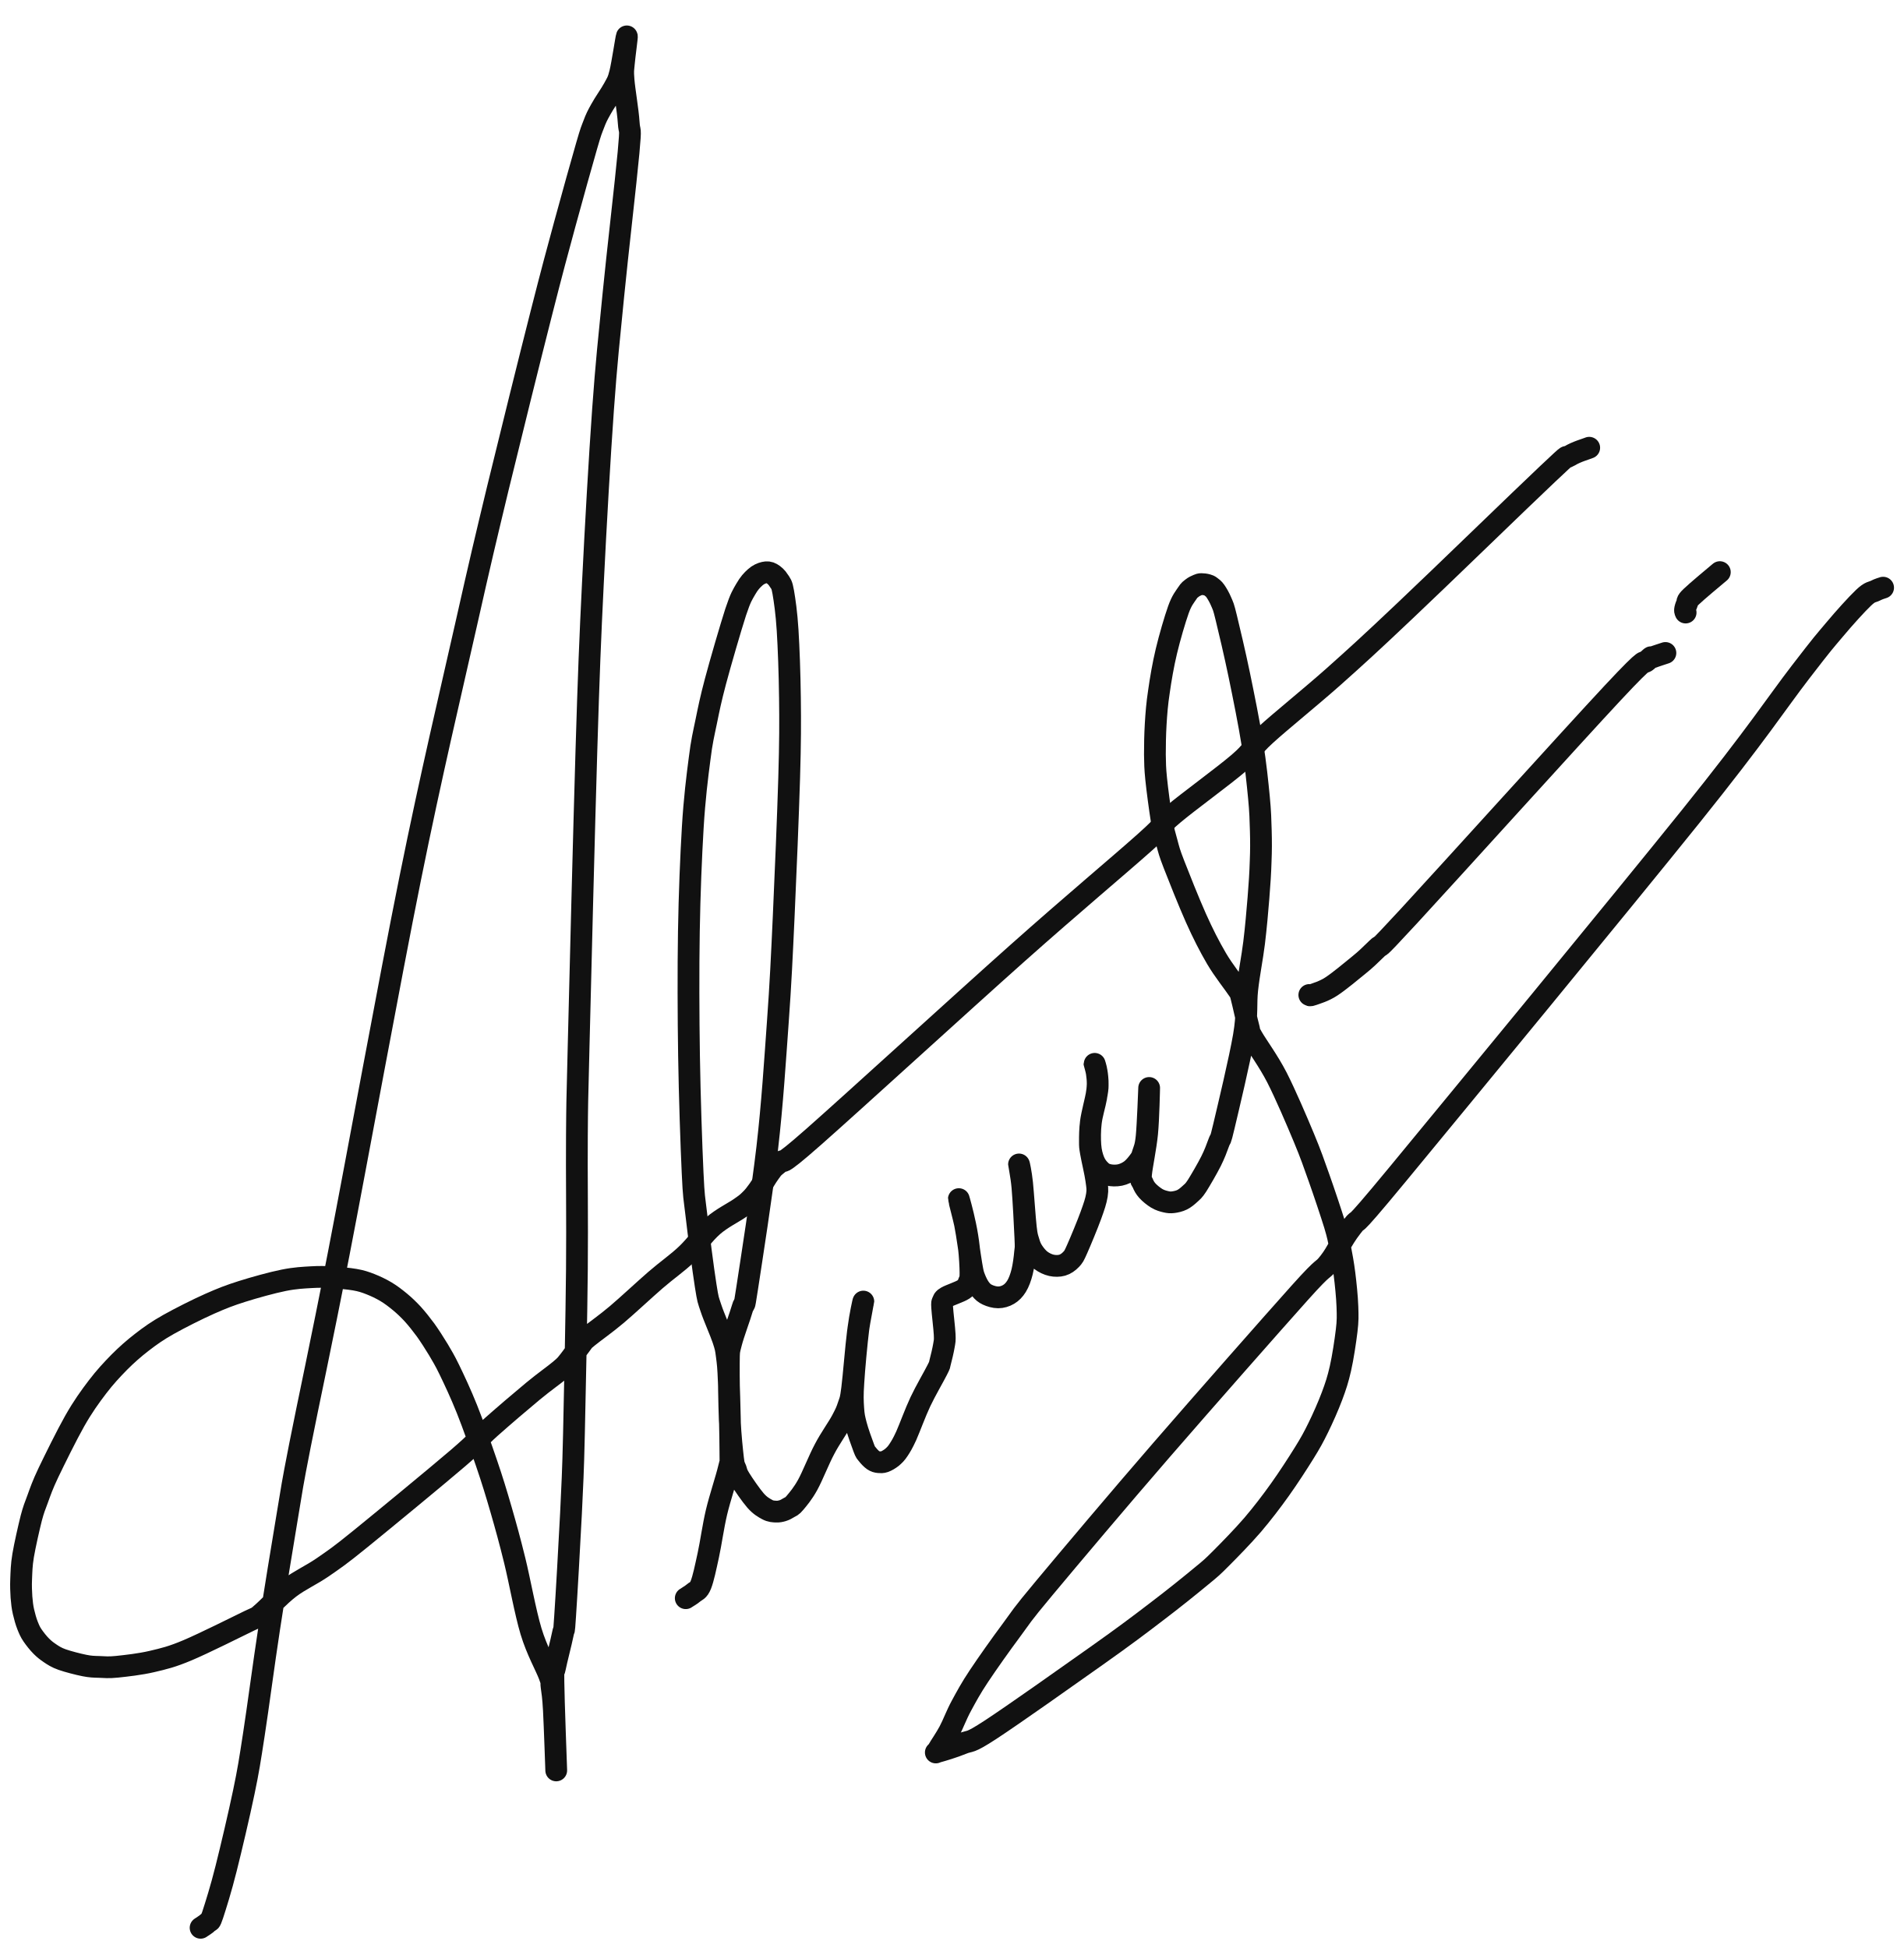
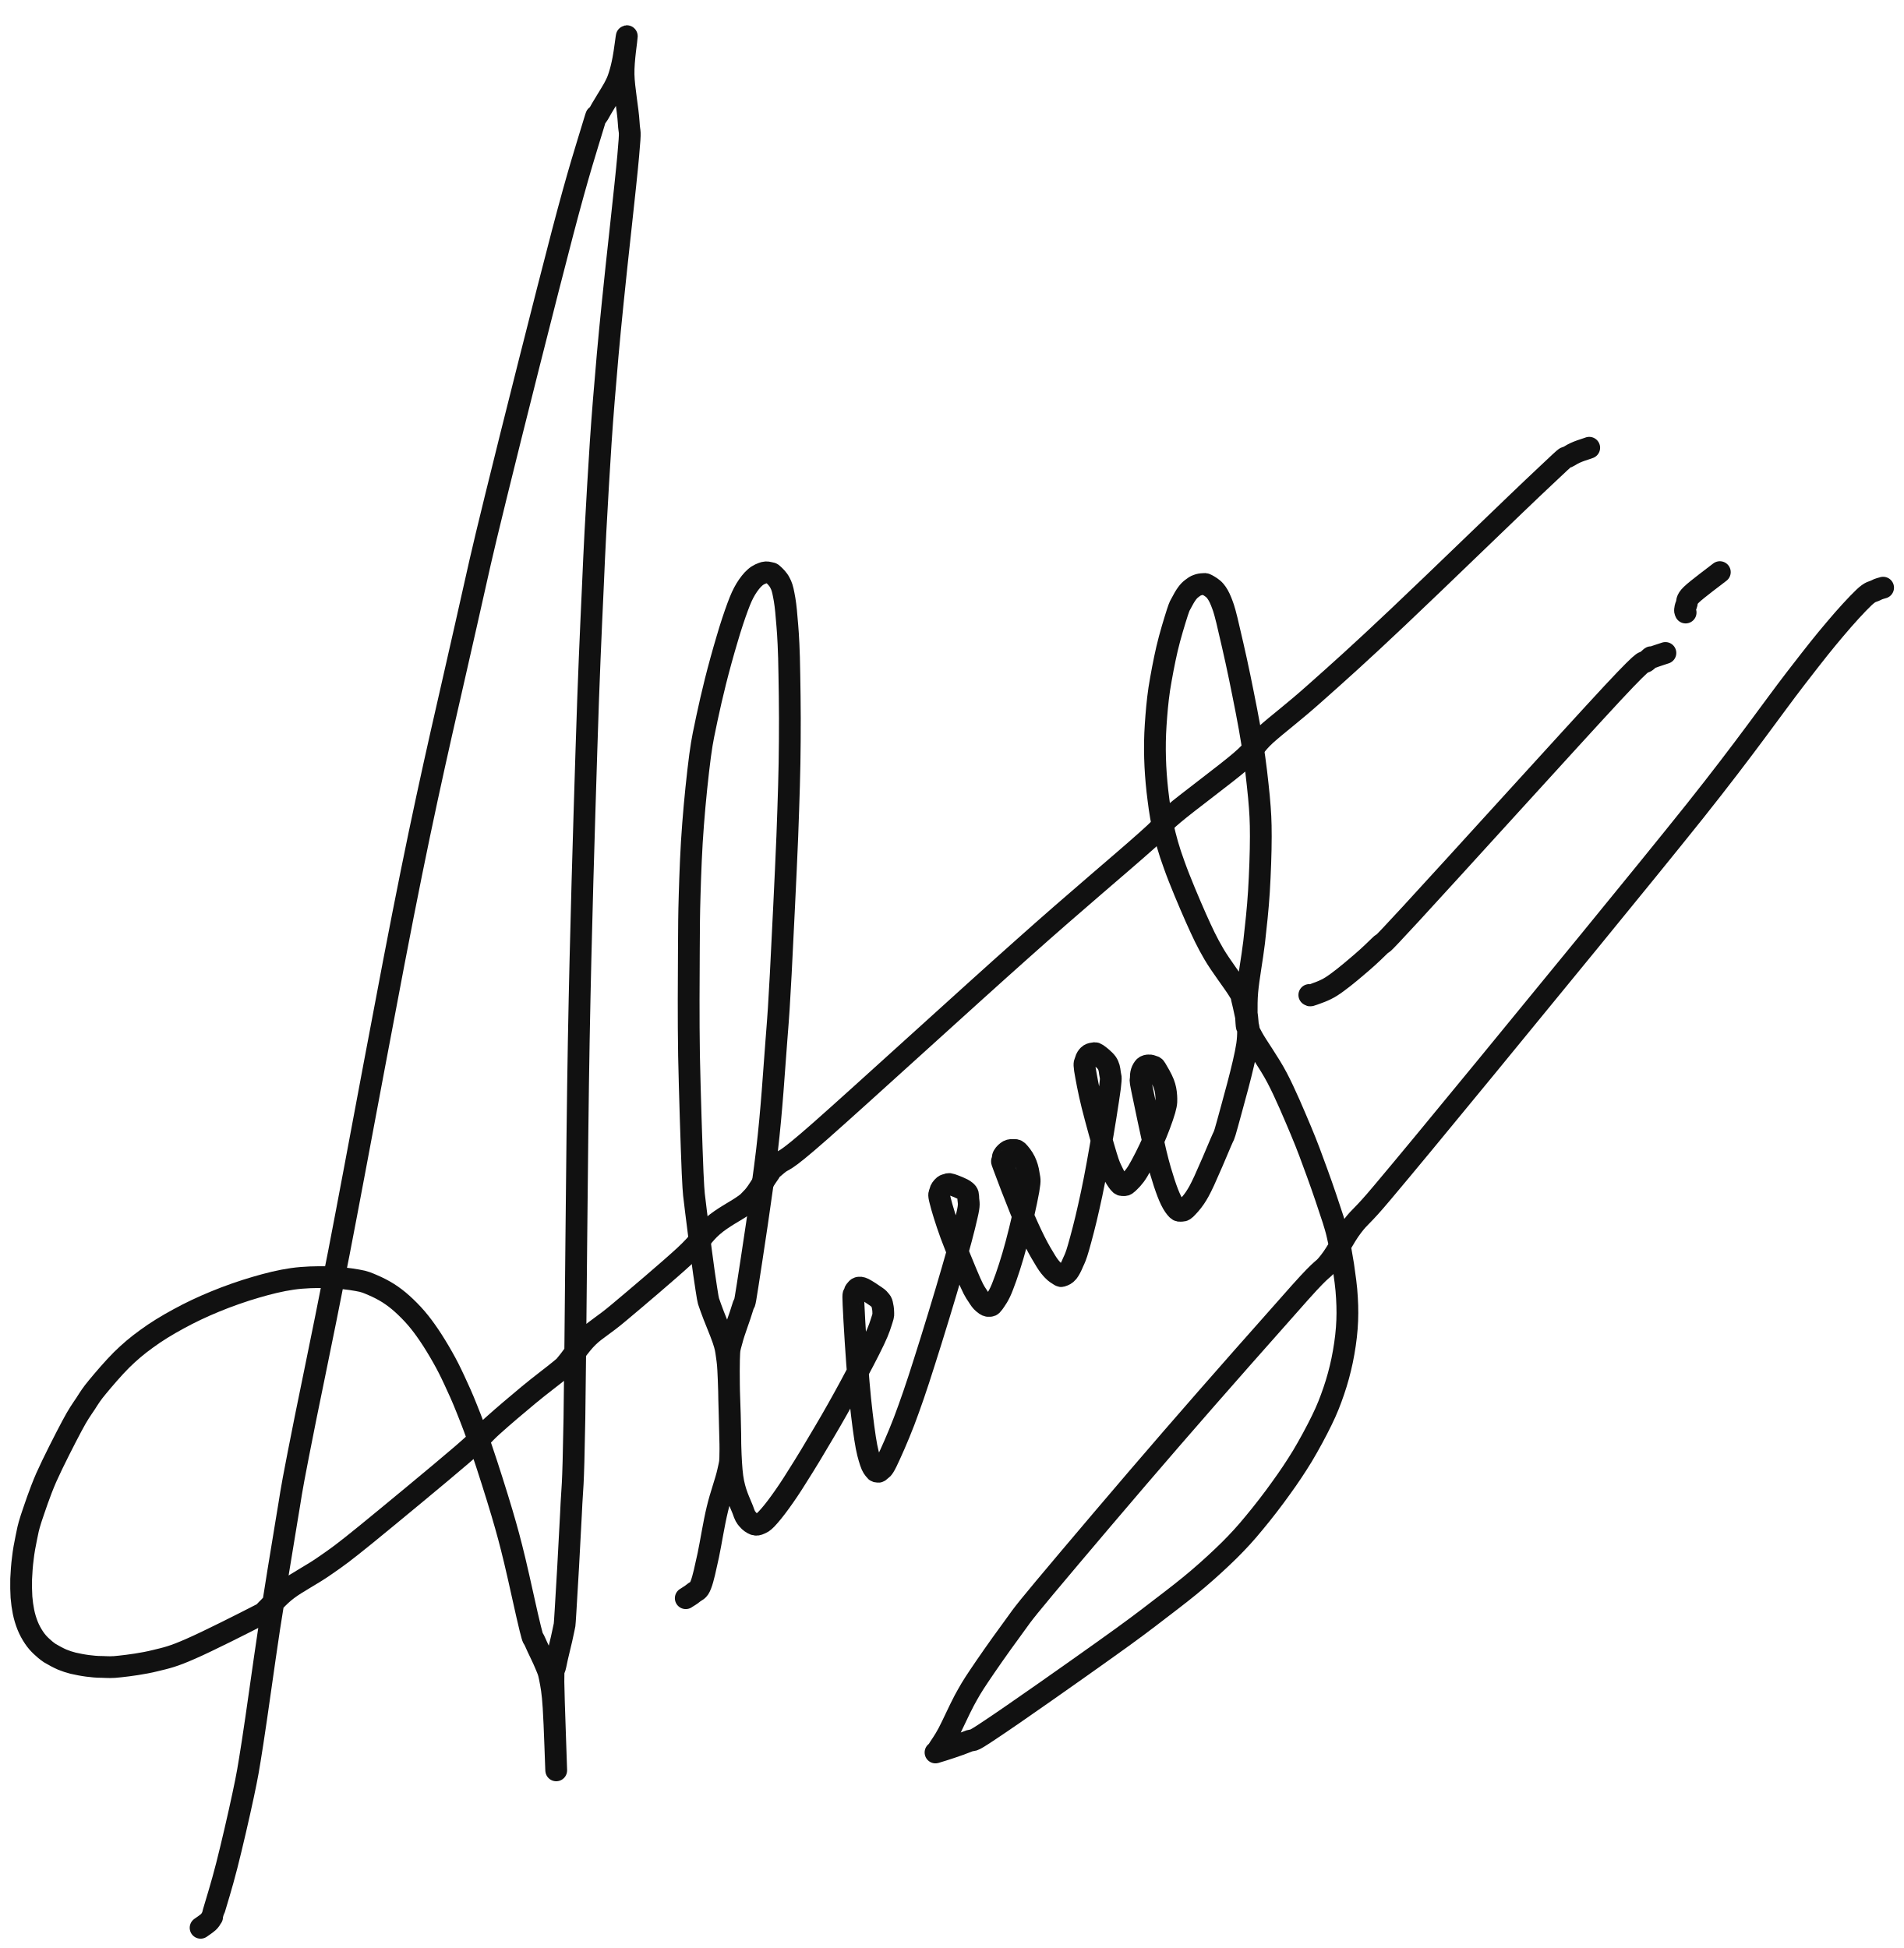
<svg xmlns="http://www.w3.org/2000/svg" viewBox="0 0 1224 1253" fill="none" stroke="#111" stroke-width="14" stroke-linecap="round" stroke-linejoin="round">
-   <path d="M129 1240C129.8 1239.4 132.6 1237.8 133.9 1236.4C135.2 1235 134.9 1237.3 136.8 1231.6C138.7 1225.8 142.1 1215.1 145.4 1201.9C148.7 1188.8 153.8 1167.1 156.8 1152.7C159.8 1138.3 160.6 1132.9 163.3 1115.4C166 1097.9 169.5 1071 173.1 1047.5C176.7 1024 181.6 993.9 184.9 974.3C188.2 954.7 187.4 957.8 192.9 929.7C198.4 901.7 206.1 866.8 217.9 806C229.7 745.2 250.2 632.4 263.8 565C277.4 497.6 290.3 443.7 299.7 401.9C309.1 360.1 312.1 347.6 320.1 314.3C328.2 281 340.8 230.2 348 201.9C355.2 173.6 358.3 162.2 363.2 144.2C368.1 126.2 374.1 104.7 377.2 94C380.3 83.3 380.3 84 381.8 80C383.3 76 384.2 74.2 386.4 70.3C388.5 66.4 392.6 60.7 394.7 56.8C396.8 52.9 397.4 52.5 398.8 46.9C400.2 41.3 402.7 24.4 403.1 23.4C403.5 22.4 401.6 36 401.2 40.7C400.8 45.4 400.5 45.1 401 51.5C401.5 57.9 403.8 71 404.3 78.8C404.8 86.6 405.9 79.6 404.2 98.2C402.5 116.8 397.1 162.7 394.4 190.2C391.7 217.7 390 232.6 387.8 263.4C385.6 294.1 383.1 338.1 381.3 374.7C379.5 411.3 378.6 433.3 377.1 483C375.6 532.7 373.1 631.6 372.1 672.9C371.1 714.1 371.2 706.6 371 730.5C370.8 754.4 371.3 784.4 371 816.4C370.7 848.4 369.7 896 369.1 922.2C368.5 948.4 368.1 953.8 367.2 973.4C366.2 993 364.3 1026.8 363.4 1039.8C362.5 1052.8 363 1045.7 361.9 1051.2C360.8 1056.7 357.9 1067.6 356.9 1072.7C355.9 1077.8 355.8 1070.8 355.9 1081.8C356 1092.8 357.6 1135.5 357.7 1138.6C357.8 1141.6 356.7 1109.1 356.2 1100.1C355.7 1091.1 355.2 1088.5 354.7 1084.8C354.2 1081 355.4 1083.5 353.2 1077.6C351 1071.7 345.2 1061.6 341.5 1049.3C337.8 1037 334.2 1016.7 331 1003.7C327.8 990.7 325.3 981.7 322.3 971.3C319.3 960.9 316.6 952 312.9 941.2C309.2 930.4 304.3 916.4 300.3 906.4C296.3 896.4 292.1 887.5 289 881.1C285.9 874.7 284.4 872.4 281.9 868.1C279.3 863.8 276.4 859.3 273.7 855.5C270.9 851.7 268.1 848.2 265.4 845.2C262.6 842.2 260.1 839.8 257.2 837.4C254.3 835 251.3 832.7 248.1 830.8C244.9 828.9 241.5 827.3 238.2 826C234.9 824.7 232.2 823.8 228.1 823.1C224 822.4 218.2 821.9 213.6 821.6C209 821.3 205.7 821.2 200.5 821.5C195.3 821.8 190 822 182.5 823.5C175 825 163.5 828.2 155.6 830.7C147.7 833.2 142.8 835.1 134.9 838.6C127 842.1 115.7 847.8 108.4 851.9C101.1 856 96.5 859.3 91.2 863.4C85.9 867.5 81.5 871.4 76.7 876.2C72 881 67.5 885.8 62.7 892.1C57.9 898.4 53.2 904.9 48 914.1C42.8 923.3 35.2 938.8 31.2 947.1C27.2 955.5 26 959.3 24.2 964.2C22.4 969.1 21.7 970.5 20.1 976.5C18.6 982.5 16 993.9 14.9 1000.4C13.8 1006.9 13.8 1011.2 13.6 1015.7C13.4 1020.2 13.6 1023.8 13.8 1027.3C14.1 1030.8 14.4 1033.7 15.1 1036.7C15.8 1039.7 16.7 1043 17.7 1045.5C18.7 1048 19.4 1049.7 20.9 1051.9C22.4 1054.1 24.6 1056.9 26.5 1058.8C28.4 1060.7 29.8 1061.8 32 1063.3C34.2 1064.8 36.3 1066.2 40 1067.5C43.7 1068.8 50.3 1070.5 54.3 1071.3C58.3 1072.1 60.3 1072.1 63.8 1072.2C67.3 1072.3 69.6 1072.7 75.3 1072.1C81 1071.5 90.2 1070.5 97.8 1068.7C105.4 1066.9 110.4 1065.8 120.8 1061.4C131.2 1057 152.6 1046.3 160.4 1042.5C168.2 1038.7 163.3 1041.9 167.6 1038.4C171.9 1034.9 179.5 1026.5 186.2 1021.4C192.9 1016.3 200 1013.3 207.7 1008C215.3 1002.7 217.7 1001.3 232.1 989.6C246.5 977.9 280.5 949.9 294.4 938C308.3 926.1 307.3 925.5 315.4 918.3C323.5 911.1 335.3 901 342.8 894.8C350.3 888.6 356.3 884.5 360.2 881.2C364.1 877.9 363.8 877.9 366 875.2C368.2 872.5 371.6 867.3 373.6 864.8C375.6 862.3 374.2 863.2 378.1 860C382 856.8 389.5 851.6 396.7 845.5C403.9 839.4 414 829.9 421.5 823.4C429 816.9 435.4 812.6 441.5 806.8C447.6 801 452.7 793.6 458.4 788.6C464.1 783.6 471.9 779.8 475.9 777C479.9 774.2 480.5 773.7 482.5 771.7C484.5 769.8 485.7 768.2 487.8 765.3C489.9 762.4 492.9 757 495.1 754.1C497.3 751.2 496.4 751.8 501.1 748C505.8 744.2 497.8 753.7 523.3 731.2C548.8 708.7 618.8 644.7 654.3 613.1C689.8 581.5 719.5 556.7 736.2 541.8C752.9 526.9 744.4 532.3 754.5 523.8C764.6 515.3 786.7 499.3 796.6 490.8C806.5 482.3 803.8 481.9 813.9 472.7C824 463.5 842.3 448.8 857.3 435.5C872.2 422.2 880.6 414.6 903.6 392.8C926.6 371.1 977.5 321.6 995.1 305C1012.7 288.4 1004.8 296.1 1009.3 293.3C1013.8 290.5 1019.9 288.9 1022 288" />
-   <path d="M441 1028C441.8 1027.4 444.4 1026 446 1024.6C447.6 1023.2 449.1 1023.4 450.7 1019.4C452.3 1015.4 453.8 1008.1 455.5 1000.3C457.2 992.5 458.6 981.9 460.8 972.6C463 963.4 467.1 951.2 468.6 944.8C470.1 938.3 469.7 943.2 469.7 933.9C469.7 924.6 469.1 899.5 468.7 889.2C468.3 878.9 468 876.8 467.4 872.2C466.8 867.6 466.7 866.7 465 861.6C463.3 856.5 459.1 847.2 457.2 841.4C455.3 835.6 455.4 836.9 453.8 826.9C452.2 816.9 449.2 793.4 447.8 781.3C446.4 769.2 446.2 771.2 445.4 754.2C444.6 737.2 443.5 705 443.1 679.2C442.7 653.4 442.6 623.8 443 599.3C443.4 574.8 444.4 550.8 445.5 532.3C446.6 513.8 448.4 499.5 449.9 488.1C451.3 476.7 452.5 472.2 454.2 463.9C455.9 455.6 457 450 460.1 438.3C463.2 426.6 469.9 403.6 473.1 393.7C476.4 383.8 477.5 382.6 479.6 378.9C481.7 375.2 483.6 373.2 485.6 371.4C487.6 369.6 489.7 368.7 491.5 368.3C493.3 367.9 494.6 368 496.2 368.9C497.8 369.8 499.6 371.4 500.8 373.4C502.1 375.4 502.8 375.6 503.7 380.9C504.6 386.2 505.8 394.1 506.5 405.4C507.2 416.7 507.8 432.9 508 448.8C508.2 464.7 508.2 477.1 507.5 500.5C506.8 523.9 505.2 562.9 504 589.1C502.8 615.3 502 632.6 500.2 657.5C498.4 682.4 496.7 709.9 493.4 738.4C490.1 766.9 483.1 811.4 480.5 828.5C477.9 845.6 479.2 835.3 477.5 841.2C475.8 847.1 471.7 857.9 470.2 863.8C468.7 869.7 468.8 868.4 468.7 876.7C468.6 885 468.9 903.2 469.3 913.5C469.8 923.8 470.8 933 471.4 938.2C472 943.5 472.4 942.8 473.2 945C473.9 947.2 473.8 947.8 475.9 951.2C478 954.6 483 961.9 485.9 965.2C488.8 968.5 491.2 969.8 493.4 971C495.6 972.2 497.4 972.2 499 972.3C500.6 972.4 501.9 972.1 503.3 971.7C504.7 971.3 506.1 970.5 507.4 969.7C508.7 968.9 509.2 969.1 511.2 966.7C513.2 964.3 516.2 960.9 519.4 955.1C522.6 949.3 526.6 938.9 530.3 932C533.9 925.1 538.8 918.4 541.3 913.7C543.8 909 544.5 907.4 545.6 904C546.7 900.6 547 901.1 548 893.2C549 885.4 550.5 866.2 551.7 856.9C552.9 847.6 555.2 837.6 555.2 837.2C555.2 836.8 553.1 846.1 552 854.7C550.9 863.4 549.3 880.6 548.8 889.1C548.2 897.6 548.4 901.3 548.7 905.9C549 910.5 549.4 912.2 550.5 916.5C551.6 920.8 554.3 928.2 555.5 931.4C556.7 934.6 556.8 934.2 557.8 935.5C558.8 936.8 560.4 938.5 561.6 939.3C562.8 940.1 563.9 940.4 565.1 940.5C566.3 940.6 567.4 940.7 568.8 940.2C570.2 939.7 572.1 938.6 573.6 937.4C575.1 936.1 576.3 935 577.8 932.7C579.3 930.4 580.4 928.7 582.8 923.5C585.1 918.3 588.6 908.6 591.9 901.6C595.2 894.6 600.6 885.4 602.7 881.2C604.8 877 603.9 878.8 604.6 876.2C605.3 873.6 606.5 868.6 607 865.6C607.5 862.6 607.7 862.4 607.5 858.3C607.3 854.2 606.1 844.6 605.9 841.1C605.7 837.6 605.8 838.1 606.3 837C606.8 835.9 606.5 835.6 608.7 834.3C610.9 833 617.2 831 619.6 829.4C622 827.8 622.4 826.3 623.1 824.5C623.9 822.7 624.1 822.4 624.1 818.7C624.1 815.1 623.7 807.8 623.1 802.6C622.5 797.5 621.8 793 620.7 787.8C619.6 782.6 616.6 771.4 616.6 771.3C616.6 771.2 619.2 780.4 620.6 787.4C622 794.4 623.7 807.6 624.7 813.4C625.7 819.2 625.8 819.5 626.8 822.1C627.8 824.7 629.1 827.3 630.5 829.1C631.9 830.9 633.1 831.9 635 832.8C636.9 833.7 639.6 834.5 641.9 834.5C644.2 834.5 646.6 833.8 648.6 832.6C650.6 831.4 652.2 829.8 653.7 827.4C655.2 825 656.4 821.7 657.3 818.1C658.2 814.5 658.9 809.2 659.2 805.6C659.6 802 659.7 803.2 659.4 796.2C659.1 789.2 658.2 771.5 657.5 763.6C656.8 755.7 655.3 749.4 655.3 749C655.3 748.6 656.6 754.3 657.3 761.1C658 767.9 659 783.4 659.7 789.6C660.4 795.8 660.8 796 661.5 798.5C662.2 801 662.9 802.8 664.2 804.8C665.5 806.8 667.4 809.2 669.4 810.7C671.4 812.2 673.9 813.4 676.2 813.9C678.5 814.4 681 814.4 683.1 813.8C685.2 813.2 687.2 811.8 688.8 810.1C690.4 808.4 690.6 808.1 692.7 803.4C694.8 798.7 699.4 787.6 701.5 781.8C703.6 776 704.8 772.5 705.4 768.7C706 764.9 705.6 763.4 705 758.9C704.4 754.4 702.3 745.7 701.6 741.6C700.9 737.5 700.9 737.6 700.9 734.2C700.9 730.8 700.9 726.4 701.6 721.3C702.3 716.2 704.6 707.8 705.3 703.7C706 699.6 705.9 699.2 705.9 696.8C705.9 694.4 705.6 691.4 705.2 689.2C704.9 687 703.8 683.7 703.8 683.8C703.8 683.9 704.9 687.5 705.3 689.8C705.6 692.1 706 694.8 705.9 697.5C705.8 700.2 705.6 702 704.9 706.1C704.2 710.2 702.1 716.9 701.5 722C700.9 727.1 700.9 732.6 701.2 736.7C701.5 740.8 702.4 744.1 703.5 746.8C704.6 749.5 706.2 751.5 707.8 753C709.3 754.5 710.7 755.2 712.8 755.7C714.9 756.2 717.8 756.3 720.2 755.8C722.6 755.3 725.2 754.1 727.3 752.5C729.4 750.9 731.5 748.2 732.8 746.4C734.1 744.6 734.2 744.3 735 741.7C735.8 739.1 736.7 737.9 737.4 730.9C738.1 723.9 739 700.1 739 699.8C739 699.5 738.6 719.8 737.7 729C736.8 738.2 734.3 749.8 733.8 755.1C733.3 760.4 734.1 759 734.8 760.8C735.5 762.6 736.3 764.1 737.8 765.8C739.3 767.5 741.9 769.6 743.9 770.8C745.9 772 748 772.6 749.8 773C751.5 773.4 752.7 773.5 754.4 773.3C756.1 773.1 758.4 772.6 760.2 771.7C762 770.8 763.7 769.4 765.3 767.9C766.9 766.4 767.5 766.2 769.8 762.7C772 759.2 776.5 751.5 778.8 746.9C781.1 742.3 782.4 738.7 783.8 734.9C785.2 731.1 784.4 735.7 787.1 724.3C789.8 712.9 797.4 681.1 799.9 666.4C802.4 651.7 801 646.3 802.1 636.3C803.2 626.3 805.3 616.2 806.5 606.4C807.7 596.6 808.6 586.2 809.3 577.5C810 568.8 810.5 561.3 810.7 554.1C811 546.9 811 541.2 810.8 534.3C810.6 527.4 810.5 522.2 809.6 512.9C808.7 503.6 807.5 491.7 805.4 478.5C803.3 465.3 799.7 447.4 796.9 433.9C794.1 420.4 790.5 405.2 788.6 397.4C786.7 389.6 786.6 390.1 785.4 387.2C784.2 384.3 782.7 381.8 781.6 380.2C780.5 378.6 779.5 378 778.6 377.3C777.7 376.6 777.3 376.5 776.3 376.2C775.3 375.9 773.6 375.7 772.6 375.7C771.6 375.7 771.2 375.9 770.2 376.3C769.2 376.7 767.7 377.4 766.6 378.3C765.5 379.2 765 379.3 763.5 381.6C762 383.9 760 386 757.8 392.2C755.6 398.4 752.2 410 750.1 418.8C748 427.6 746.4 437 745.3 444.8C744.1 452.6 743.6 459.1 743.2 465.9C742.8 472.6 742.7 479.5 742.7 485.3C742.8 491.1 742.8 493.9 743.5 500.9C744.2 507.9 745.9 520.5 747 527.4C748.1 534.2 749.1 537.2 750.4 542C751.7 546.8 751.9 548.1 755 556.1C758.1 564.1 764.5 580.2 769 590.3C773.5 600.4 777.8 608.8 782.3 616.5C786.8 624.2 793.5 632.5 796.2 636.6C798.9 640.7 797.2 637.3 798.3 641.3C799.4 645.3 801.7 656.3 802.9 660.6C804.1 664.9 802.3 661.9 805.4 667.3C808.5 672.7 815.7 682.4 821.2 693.1C826.7 703.9 834 721 838.5 731.8C843 742.6 845 748.5 848.3 757.8C851.6 767.1 856 780.3 858.3 787.7C860.5 795.1 860.8 797.1 861.8 802.4C862.8 807.7 863.8 812.9 864.6 819.3C865.4 825.6 866.3 834.4 866.5 840.5C866.7 846.6 866.8 849.4 866 856C865.2 862.6 863.6 873.3 862 880.3C860.4 887.3 859 891.6 856.6 898C854.2 904.4 850.7 912.3 847.7 918.4C844.7 924.5 842.8 928 838.7 934.6C834.6 941.2 828.6 950.5 823.1 958.2C817.6 965.9 811.8 973.5 805.5 980.9C799.2 988.2 790.8 996.8 785.3 1002.3C779.8 1007.8 779.2 1008.4 772.2 1014.1C765.2 1019.9 754.8 1028.3 743.6 1036.8C732.5 1045.3 723.1 1052.4 705.3 1065C687.5 1077.6 651.4 1103.2 637 1112.6C622.6 1122 624.5 1119.2 618.9 1121.5C613.3 1123.8 605.9 1126 603.3 1126.7C600.7 1127.4 602 1127.8 603.2 1125.6C604.4 1123.4 608 1118.3 610.5 1113.6C613 1108.9 615 1103.2 618.2 1097.3C621.4 1091.4 624.2 1086.1 629.6 1078C635 1069.9 643.4 1058 650.4 1048.6C657.4 1039.2 655.5 1040.7 671.6 1021.4C687.7 1002.1 719.6 964.2 747 932.6C774.4 901 817.8 851.7 835.8 831.6C853.8 811.5 849.2 819 854.8 811.9C860.4 804.8 862 798.6 869.4 789.1C876.8 779.6 862.7 799.1 899 755.1C935.3 711.1 1044.1 578.9 1087.3 525.1C1130.5 471.3 1142.5 452.3 1157.9 432.3C1173.3 412.3 1172.8 413.3 1179.5 405.3C1186.2 397.3 1194 388.7 1198.4 384.5C1202.8 380.3 1204 381 1206.1 379.9C1208.2 378.8 1210.2 378.3 1211 378" />
-   <path d="M842 640C842.4 640 841.9 640.7 844.3 639.8C846.7 638.9 851.3 637.7 856.2 634.5C861.1 631.3 869 624.7 873.9 620.7C878.8 616.7 879.9 615.5 885.3 610.3C890.6 605.1 880.7 616.7 906 589.3C931.3 561.9 1011.5 473.1 1037.1 445.7C1062.7 418.3 1055.2 428.6 1059.4 424.8C1063.6 421 1060.6 423.7 1062.5 422.9C1064.4 422.1 1069.6 420.5 1071 420" />
-   <path d="M1084 394C1083.9 393.7 1083.5 393.2 1083.6 392.3C1083.7 391.4 1084.1 389.9 1084.8 388.5C1085.5 387.1 1084 387.3 1087.5 383.9C1091 380.5 1102.9 370.6 1106 368" />
+   <path d="M129 1240.0C129.8 1239.4 132.7 1237.5 133.9 1236.4C135.1 1235.3 135.6 1234.4 136.2 1233.3C136.8 1232.2 135.7 1235.5 137.3 1229.9C138.9 1224.4 142.6 1212.7 145.8 1200.1C149 1187.6 153.6 1167.7 156.4 1154.5C159.2 1141.3 159.6 1138.8 162.4 1121C165.2 1103.1 169.5 1071.3 173.1 1047.5C176.8 1023.6 181.2 996.8 184.3 978.1C187.5 959.4 186.3 963.9 191.9 935.2C197.4 906.5 205.7 868.3 217.9 806C230 743.7 250.9 628.7 264.6 561.3C278.2 494 290.7 442.2 299.7 401.9C308.8 361.6 308.5 361.8 318.8 319.8C329.1 277.7 351.4 189.3 361.8 149.6C372.2 109.9 377.4 94.4 381.2 81.7C385 69.1 382.5 77.6 384.8 73.5C387 69.3 392.4 60.9 394.7 56.8C396.9 52.6 397.2 51.8 398.2 48.7C399.2 45.6 400 42.4 400.8 38.2C401.7 34 403.1 21.8 403.1 23.4C403.1 25 400.8 38.7 401 47.9C401.2 57.1 403.8 70.1 404.3 78.8C404.8 87.5 405.7 81 404 100.2C402.3 119.4 396.7 167.8 394.1 194C391.4 220.3 389.9 238 388.3 257.6C386.7 277.3 385.8 291.9 384.6 312.1C383.4 332.3 382.4 350.2 381.2 378.7C379.9 407.2 378.6 434.6 377.1 483C375.6 531.4 373.5 597.4 372.2 669C370.9 740.5 370.2 861.6 369.4 912.3C368.5 963 368.1 952.8 367.2 973.4C366.2 994 364.5 1023.3 363.7 1036C362.9 1048.6 363.3 1043.5 362.2 1049.3C361.1 1055.1 358.3 1065.4 357.3 1070.9C356.2 1076.3 355.9 1070.5 355.9 1081.8C356 1093.1 357.7 1135.9 357.7 1138.6C357.7 1141.3 356.7 1108.1 356 1098.2C355.4 1088.3 354.5 1083.9 353.6 1079.3C352.7 1074.8 352.4 1074.6 350.8 1070.7C349.3 1066.9 345.7 1059.9 344.1 1056.1C342.4 1052.2 343.2 1056.2 341 1047.5C338.8 1038.8 334 1016.1 331 1003.7C328 991.3 326.3 985 322.8 973.1C319.3 961.3 313.7 943.6 309.9 932.5C306.2 921.3 303.3 913.9 300.3 906.4C297.4 899 294.8 893.4 292.2 887.8C289.6 882.2 287.4 877.8 284.6 872.9C281.9 868.1 278.6 862.7 275.8 858.6C273 854.5 270.7 851.4 267.9 848.1C265 844.7 261.6 841.3 258.6 838.6C255.6 835.9 252.8 833.8 249.7 831.8C246.5 829.8 243.2 828.1 239.9 826.7C236.6 825.3 234.7 824.3 229.8 823.5C224.9 822.6 217.4 821.7 210.4 821.5C203.5 821.4 195.7 821.5 188 822.6C180.3 823.7 172.7 825.6 164.5 828C156.2 830.4 146.5 833.8 138.3 837.2C130 840.6 122.2 844.3 114.9 848.3C107.5 852.3 100.3 856.7 94.2 861.2C88.1 865.6 83.4 869.6 78.1 874.8C72.9 880 66.5 887.5 62.7 892.1C58.8 896.8 57.7 898.7 55 902.9C52.2 907.1 50.4 909.4 46.2 917.3C42 925.2 34.1 940.6 29.7 950.5C25.4 960.4 22.3 970.1 20.1 976.5C18 983 17.8 984.9 16.9 989.2C16 993.5 15.2 997.8 14.7 1002.3C14.1 1006.7 13.8 1011.5 13.6 1015.7C13.5 1019.9 13.6 1023.8 13.8 1027.3C14.1 1030.8 14.5 1033.7 15.1 1036.7C15.7 1039.7 16.6 1042.7 17.7 1045.5C18.8 1048.3 20.4 1051.2 21.9 1053.4C23.4 1055.6 24.8 1057.2 26.5 1058.8C28.2 1060.4 29.8 1061.8 32 1063.3C34.3 1064.7 37.5 1066.4 40 1067.5C42.5 1068.5 44.3 1069.1 47 1069.8C49.7 1070.4 53.1 1071.1 56.2 1071.5C59.3 1071.9 62.2 1072.2 65.7 1072.2C69.2 1072.3 71.6 1072.6 77.3 1071.9C82.9 1071.3 92.1 1070.1 99.7 1068.2C107.2 1066.4 111.4 1065.5 122.5 1060.6C133.6 1055.8 158.1 1043.4 166.2 1039.2C174.4 1035 168.2 1038.3 171.3 1035.5C174.4 1032.7 178.6 1027.1 184.9 1022.4C191.2 1017.6 200.9 1012.8 209.2 1006.9C217.6 1001.1 220.4 999.1 235.1 987.2C249.7 975.3 283.6 947.3 297.2 935.6C310.8 923.9 309.7 923.5 316.8 917.1C323.9 910.7 332.7 903.3 339.9 897.3C347.1 891.3 356 884.7 360.2 881.2C364.3 877.7 361.9 880 364.9 876.5C367.9 873 372.6 865.4 378.1 860C383.6 854.7 387.8 852.9 398.1 844.2C408.5 835.5 430.1 817.2 440.2 807.9C450.2 798.7 452.2 793.9 458.4 788.6C464.6 783.2 473.3 778.8 477.3 776C481.4 773.2 481 773.2 482.5 771.7C484.1 770.1 484.9 769.3 486.8 766.6C488.7 763.9 492 758.3 494.1 755.4C496.3 752.5 494.2 753.8 499.8 749.2C505.4 744.5 501.4 750.5 527.7 727.3C553.9 704.2 622.3 641.6 657.3 610.5C692.2 579.3 721.3 555.1 737.5 540.6C753.7 526.2 744.4 532.3 754.5 523.8C764.6 515.3 788 498.1 797.9 489.6C807.8 481.1 806 480 813.9 472.7C821.9 465.5 831.4 458.6 845.6 445.9C859.8 433.3 874.6 420.1 899.2 396.8C923.9 373.5 975.3 323.5 993.7 306.3C1012 289 1004.5 296.3 1009.3 293.3C1014 290.2 1019.9 288.9 1022 288" />
+   <path d="M441 1028.0C441.8 1027.4 444.4 1026 446 1024.6C447.6 1023.2 449.2 1023.5 450.7 1019.4C452.3 1015.4 453.7 1008.4 455.5 1000.3C457.2 992.2 459.1 979.8 461.3 970.8C463.4 961.8 466.8 953 468.2 946.5C469.6 940 469.6 941.9 469.7 932C469.8 922.2 469 897.3 468.6 887.3C468.2 877.3 468 876.5 467.4 872.2C466.8 867.9 466.7 866.7 465 861.6C463.3 856.5 459.1 846.9 457.2 841.4C455.4 835.9 455.8 839.1 454.2 828.8C452.5 818.5 449.1 791.8 447.6 779.4C446.2 767 446.2 770.9 445.4 754.2C444.7 737.5 443.6 703 443.1 679.2C442.7 655.4 442.9 628.5 443 611.2C443.1 594 443.1 588.9 443.5 575.5C443.9 562 444.5 545.2 445.7 530.3C446.8 515.5 448.7 497.6 450.2 486.2C451.7 474.9 453 470 454.6 462.1C456.3 454.1 458 446.8 460.1 438.3C462.2 429.9 465.1 419.4 467.5 411.4C469.8 403.4 472.4 395.7 474.4 390.3C476.4 384.9 477.7 382.1 479.6 378.9C481.5 375.8 483.6 373.1 485.6 371.4C487.6 369.6 489.9 368.8 491.5 368.3C493.1 367.9 494.1 368.3 495.1 368.5C496 368.7 496.2 368.5 497.2 369.5C498.3 370.5 500.4 372.5 501.5 374.7C502.7 376.9 503.3 378.8 504 382.6C504.8 386.5 505.4 390.9 505.9 397.6C506.5 404.3 507 409.8 507.4 423C507.7 436.2 508.1 457.5 507.9 476.7C507.8 495.9 507.2 513.1 506.3 538C505.3 562.9 503.2 604.4 502.1 626.3C500.9 648.1 500.8 650.1 499.3 669.1C497.8 688.1 496.3 714.1 493.2 740.3C490.1 766.6 483.4 809.8 480.8 826.6C478.2 843.4 479.2 835.3 477.5 841.2C475.8 847.1 472.1 856.4 470.7 862C469.2 867.6 469 866.9 468.8 874.8C468.6 882.7 468.8 897.1 469.2 909.6C469.6 922.1 469.6 939.8 471 950C472.4 960.2 475.9 966.4 477.6 970.9C479.2 975.5 479.5 975.7 480.8 977.3C482.1 978.9 483.8 980 485.1 980.5C486.4 981 487.4 980.7 488.7 980.1C490 979.5 490.8 979.3 493 977C495.2 974.7 498.4 970.8 501.7 966.2C505.1 961.5 508.4 956.7 513.1 949.1C517.9 941.6 524.6 930.5 530.2 920.9C535.9 911.3 541.5 901.3 546.8 891.5C552.1 881.7 558.7 869.2 562.1 862C565.5 854.9 566.3 851.6 567.3 848.6C568.3 845.6 568 845.5 568 843.9C568 842.2 567.6 840 567.3 838.8C567 837.5 566.7 837.2 566 836.4C565.3 835.6 565.2 835.2 563.4 834C561.6 832.7 557.2 829.8 555.4 828.9C553.5 828 552.9 828.2 552.1 828.3C551.2 828.5 550.8 829.2 550.3 829.8C549.9 830.3 549.7 830.2 549.5 831.8C549.2 833.4 548.4 829.7 548.9 839.3C549.3 848.9 550.9 875.1 552.2 889.4C553.4 903.7 555 916.6 556.3 925.1C557.6 933.6 558.7 936.9 559.8 940.4C560.9 943.8 561.9 944.7 562.7 945.7C563.4 946.7 563.7 946.5 564.3 946.6C564.8 946.6 565 947 566 946C567 945 567.6 945.6 570.2 940.3C572.7 935.1 577.3 924.9 581.4 914.2C585.4 903.6 589.3 892.4 594.4 876.2C599.6 860 607.9 832.8 612.4 817.1C617 801.4 620.1 789.6 621.8 781.9C623.6 774.3 622.9 773.9 622.7 771.2C622.6 768.6 622.8 767.6 620.9 766.1C619.1 764.5 613.8 762.6 611.8 761.9C609.7 761.2 609.6 761.8 608.7 762C607.8 762.2 607.2 762.4 606.5 763.2C605.8 763.9 604.8 765 604.5 766.5C604.2 768 603.4 767.6 604.6 772.2C605.7 776.8 608.3 785.3 611.5 794.1C614.8 802.9 621 818.1 624 824.9C627 831.7 628.1 832.4 629.5 834.8C631 837.1 631.9 837.9 633 838.7C634 839.6 635 840.1 636 840C637 839.9 637.4 840.3 638.9 838.2C640.4 836 642.5 833.5 644.9 827.1C647.4 820.8 650.8 810.4 653.5 800.2C656.3 789.9 660.1 773.1 661.4 765.6C662.7 758.1 662 758.5 661.6 755.4C661.2 752.3 660.3 749.4 659.1 746.9C657.9 744.4 655.8 741.8 654.6 740.6C653.3 739.4 652.8 739.8 651.8 739.7C650.8 739.7 649.6 739.6 648.5 740.2C647.4 740.8 645.9 742.2 645.3 743.3C644.6 744.4 644.8 745.8 644.8 746.9C644.8 748 643.4 744.8 645.4 750.1C647.3 755.4 653.2 770.7 656.5 778.8C659.9 786.9 662.8 793.2 665.5 798.6C668.2 804 670.7 808.1 672.6 811.2C674.5 814.3 675.7 815.6 677.1 817.1C678.6 818.7 680.3 819.7 681.3 820.3C682.3 820.9 682.3 821 683.2 820.6C684.1 820.3 685.5 819.8 686.7 818.3C687.8 816.9 689 814.6 690.1 811.9C691.3 809.3 691.9 808.2 693.6 802.3C695.3 796.3 697.9 786.7 700.2 776.2C702.6 765.8 705.2 752.3 707.4 739.5C709.7 726.8 712.7 707.8 713.8 699.6C714.8 691.4 714.1 693 713.8 690.3C713.5 687.7 713.2 685.8 711.8 683.7C710.4 681.7 707 679 705.5 678C704 677 703.7 677.5 702.8 677.6C701.9 677.7 700.8 678 700 678.8C699.3 679.5 698.5 680.5 698.1 682.1C697.7 683.6 697 683.2 697.7 688C698.5 692.8 700.1 701.7 702.4 710.9C704.7 720.1 709.1 736 711.3 743.2C713.5 750.5 714.2 751.3 715.6 754.3C717 757.3 718.6 759.7 719.7 761C720.8 762.4 721.4 762.3 722.3 762.3C723.3 762.3 723.7 762.6 725.3 761.1C726.8 759.6 729.1 757.7 731.8 753.2C734.5 748.7 738.6 740.6 741.5 734C744.4 727.5 747.6 718.9 749 714C750.4 709.1 750.1 707.7 750 704.9C749.8 702 749.4 699.7 748.3 696.8C747.2 693.9 744.5 689.3 743.4 687.5C742.3 685.7 742.3 686.3 741.5 685.9C740.7 685.6 739.7 685.2 738.8 685.3C737.9 685.3 736.8 685.5 736 686.2C735.3 686.9 734.5 688.2 734.1 689.5C733.7 690.8 733.6 692.1 733.6 693.9C733.7 695.8 732.8 692.7 734.4 700.6C736 708.5 740.8 731.3 743.2 741.4C745.6 751.4 747.1 755.8 748.7 760.9C750.4 766 751.6 769.1 753 772C754.4 774.9 755.9 776.9 757 778C758.1 779.1 758.7 778.8 759.6 778.8C760.6 778.7 761 779 762.5 777.6C763.9 776.2 766.4 773.6 768.4 770.6C770.4 767.6 771.6 765.5 774.4 759.5C777.1 753.6 782.5 741.1 785 735C787.5 728.9 786.5 733.2 789.4 722.7C792.2 712.2 800.1 685 802 672C803.9 659 800.7 646.9 800.7 644.9C800.7 643 801.6 661.3 801.8 660.1C802 658.9 801.3 646.9 802.1 637.9C802.9 628.9 805.2 616.9 806.5 606.1C807.7 595.3 808.9 584.7 809.6 573.4C810.3 562 810.8 548.1 810.8 538C810.8 527.9 810.5 522.5 809.6 512.6C808.6 502.6 807.4 491.1 805.3 478.3C803.3 465.4 799.9 448.7 797.2 435.5C794.5 422.3 790.9 407.1 789 399C787 390.9 786.5 390.1 785.3 386.9C784 383.7 782.9 381.8 781.4 380C779.9 378.2 777.4 376.8 776.1 376.1C774.8 375.4 774.7 375.6 773.7 375.7C772.7 375.7 771.2 375.9 770 376.4C768.8 376.8 767.6 377.6 766.5 378.5C765.3 379.4 764.4 380.3 763.3 381.8C762.2 383.3 760.9 385.5 759.9 387.5C758.8 389.6 758.7 389.2 757.1 394.1C755.5 399.1 752.4 409.1 750.5 417.3C748.6 425.5 746.8 435.1 745.5 443.2C744.3 451.4 743.7 458.8 743.2 466.2C742.7 473.6 742.6 480.5 742.8 487.6C743 494.7 743.5 501.5 744.3 508.8C745.2 516.1 746 523.4 747.8 531.4C749.6 539.3 751.5 546.5 755.1 556.3C758.6 566.2 764.9 581 769.1 590.5C773.4 600.1 776.1 605.9 780.6 613.6C785.1 621.3 793.3 631.9 796.3 636.8C799.4 641.8 797.9 639.5 798.9 643.3C799.9 647 801.4 655.1 802.5 659.2C803.6 663.2 802.3 661.8 805.5 667.5C808.6 673.2 816.1 683.4 821.3 693.3C826.5 703.2 832.2 716.8 836.5 727C840.8 737.2 843.6 745 847.1 754.6C850.6 764.1 855 777.3 857.3 784.4C859.5 791.5 859.6 792.1 860.7 797.1C861.8 802 862.8 807.6 863.8 813.9C864.7 820.2 865.9 828.2 866.2 834.9C866.6 841.7 866.6 847.6 866.1 854.3C865.6 861 864.5 868.3 863.1 875.1C861.7 881.8 859.9 888.4 857.7 894.8C855.5 901.2 853.4 906.7 850 913.6C846.6 920.6 841.9 929.3 837.6 936.5C833.2 943.7 829.2 949.7 824 956.9C818.9 964.1 812.1 972.9 806.5 979.6C801 986.3 796.7 991 790.7 997C784.7 1002.9 777.9 1009.2 770.5 1015.5C763.1 1021.8 756.5 1026.9 746.4 1034.6C736.3 1042.4 727.9 1048.8 709.6 1061.8C691.4 1074.8 651.4 1103 636.7 1112.7C622.1 1122.5 627.5 1117.9 622 1120.3C616.4 1122.6 606.4 1125.8 603.3 1126.7C600.2 1127.6 602.1 1127.5 603.2 1125.5C604.3 1123.6 607 1120.1 609.8 1114.8C612.6 1109.5 616.8 1100 620.1 1093.8C623.5 1087.6 624.9 1085.1 629.8 1077.8C634.7 1070.5 642.4 1059.4 649.4 1049.9C656.4 1040.5 654.4 1042 671.8 1021.2C689.2 1000.4 726.2 956.7 753.6 925.1C781 893.4 819.2 850.3 836 831.4C852.9 812.5 849.3 818.8 854.9 811.7C860.5 804.6 863.9 796.4 869.6 788.9C875.3 781.4 875 783.8 889.3 766.7C903.7 749.6 922.3 727.1 955.8 686.3C989.2 645.5 1056.7 563.4 1089.9 521.8C1123 480.2 1139.6 456.1 1154.6 436.6C1169.6 417.2 1172.4 413.8 1179.7 405.1C1187 396.4 1194.2 388.6 1198.6 384.4C1203 380.2 1204.2 380.8 1206.3 379.7C1208.3 378.6 1210.2 378.3 1211 378" />
+   <path d="M842 640.0C842.4 640 841.9 640.8 844.3 639.8C846.6 638.9 851.5 637.5 856.2 634.5C860.9 631.5 867.4 626.2 872.4 621.9C877.5 617.6 880.9 614.6 886.7 608.9C892.5 603.2 882.2 615 907.3 587.8C932.4 560.6 1011.8 472.9 1037.1 445.7C1062.5 418.5 1055.2 428.6 1059.4 424.8C1063.6 421 1060.6 423.7 1062.5 422.9C1064.4 422.1 1069.6 420.5 1071 420" />
+   <path d="M1084 394.0C1083.9 393.7 1083.5 393.2 1083.6 392.4C1083.7 391.5 1083.8 390.5 1084.5 388.9C1085.2 387.2 1084.1 386 1087.7 382.5C1091.3 379 1103 370.4 1106 368" />
</svg>
